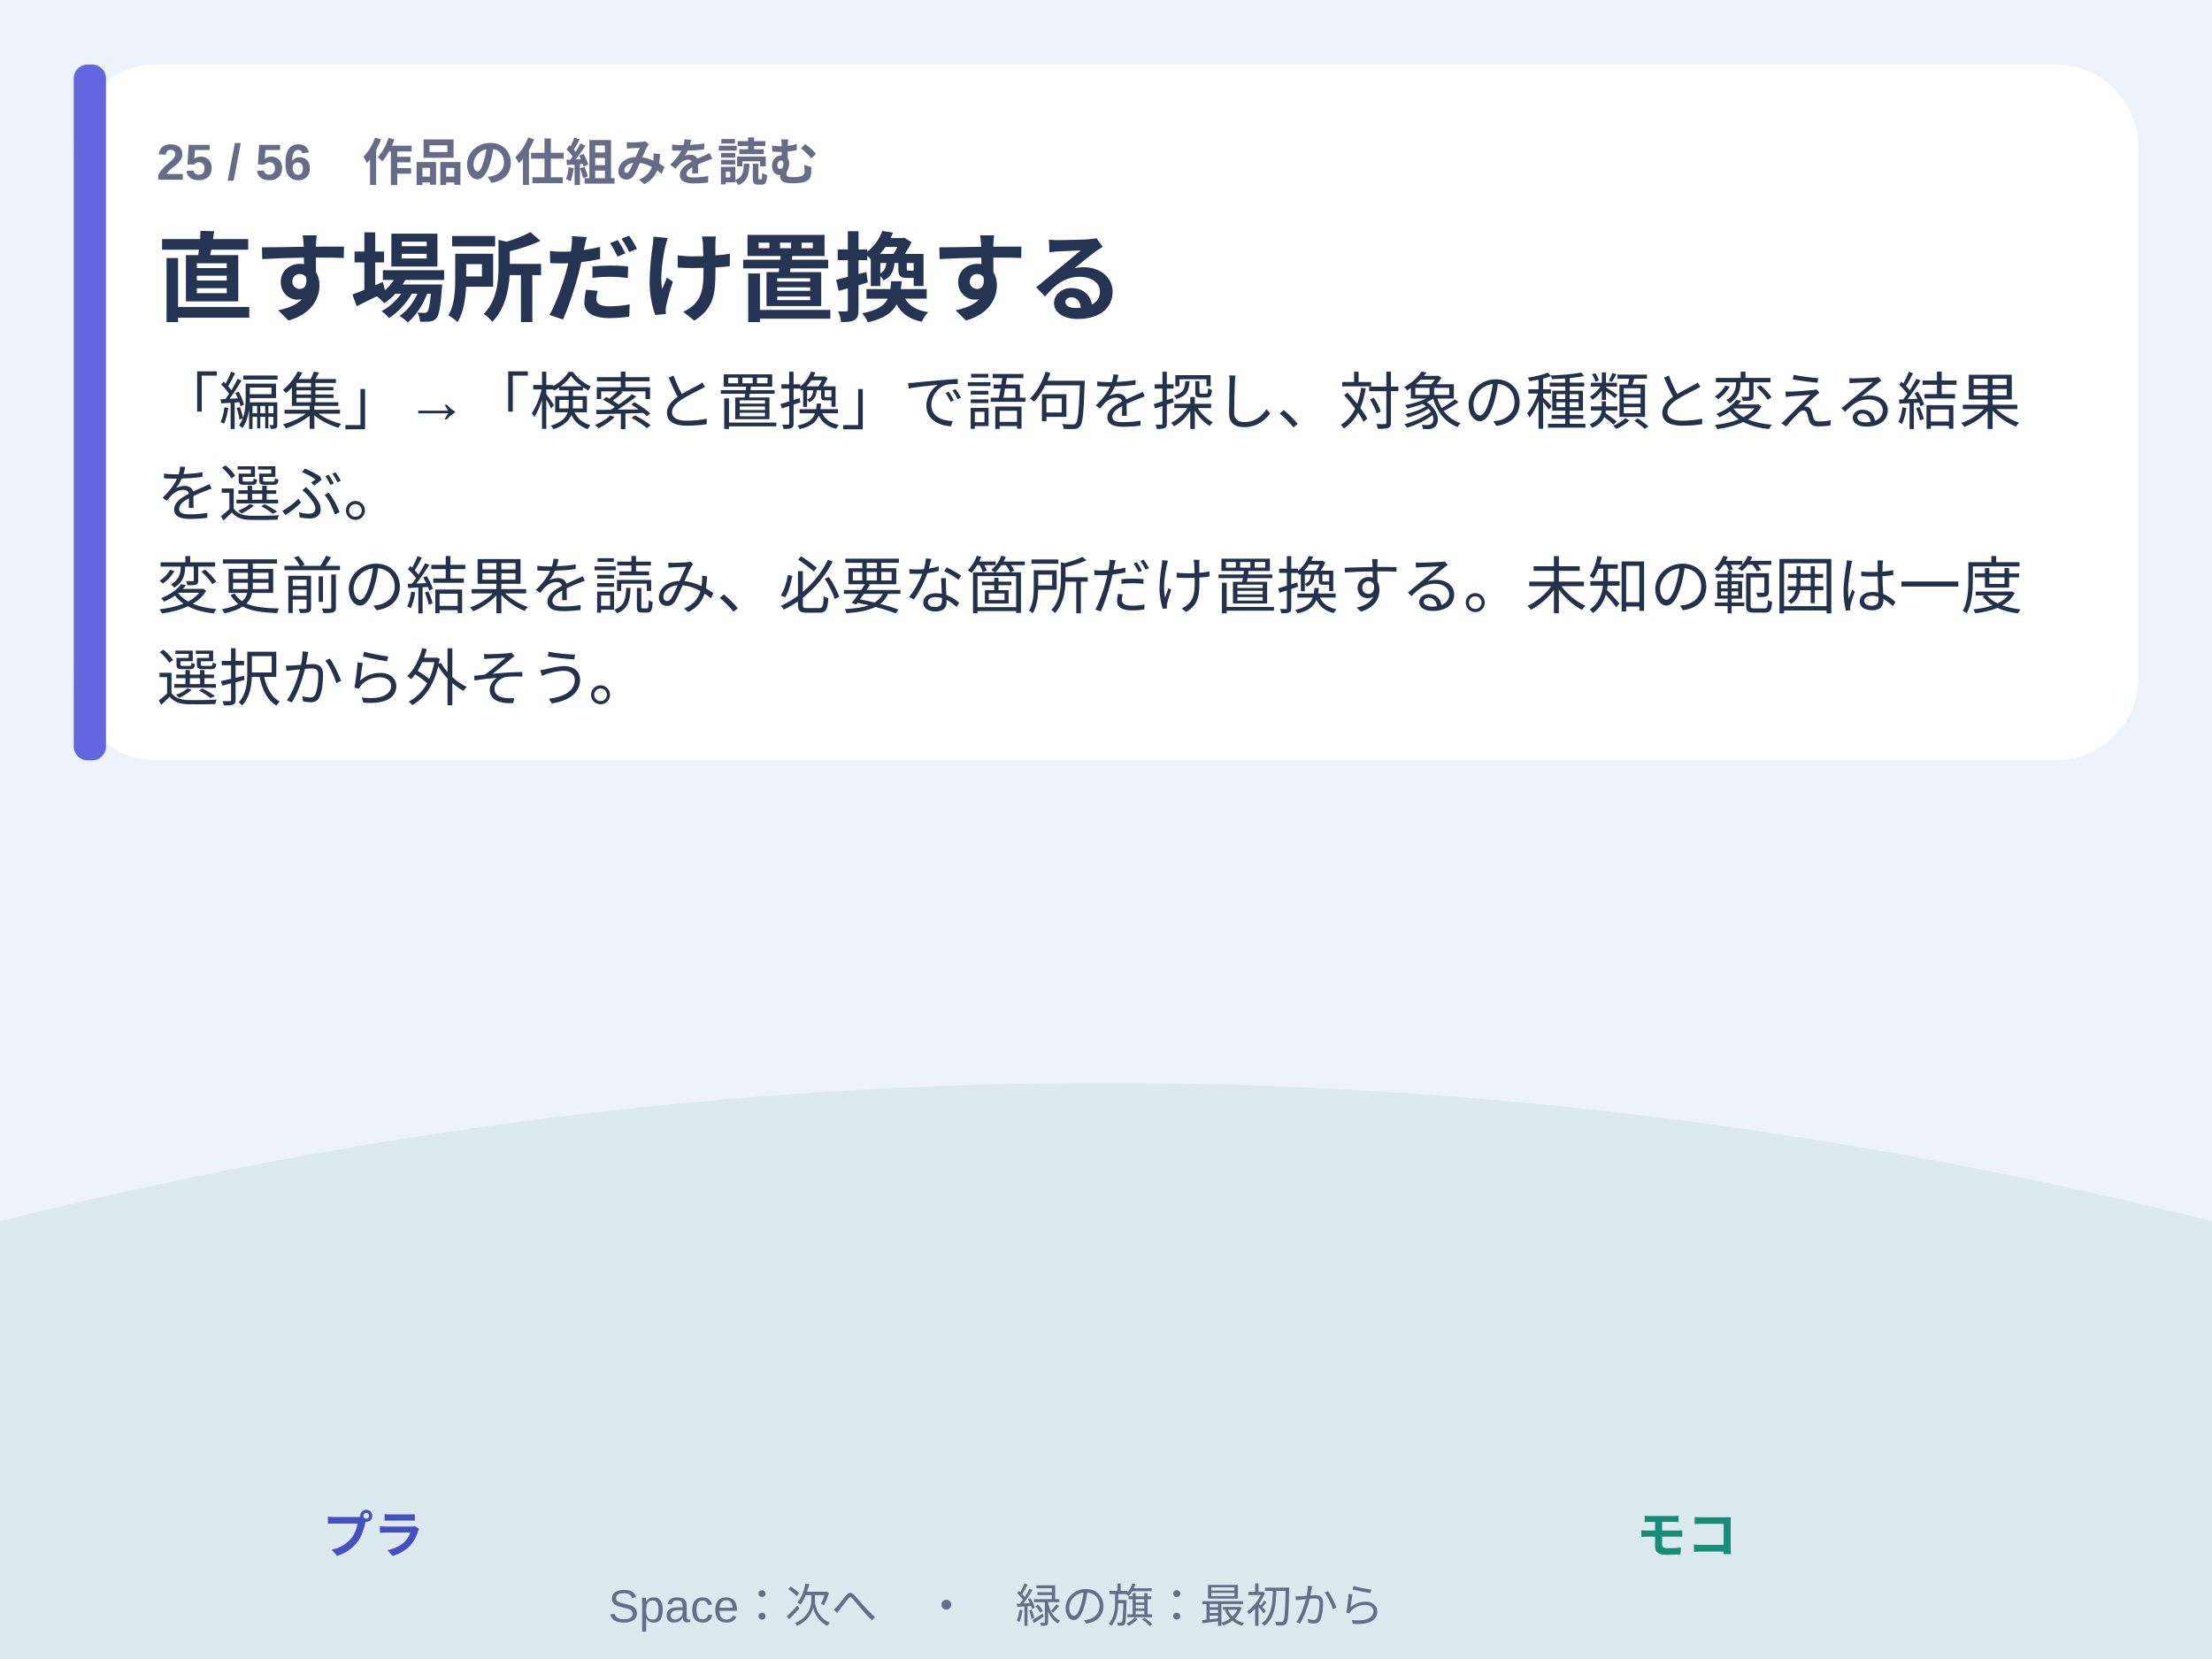
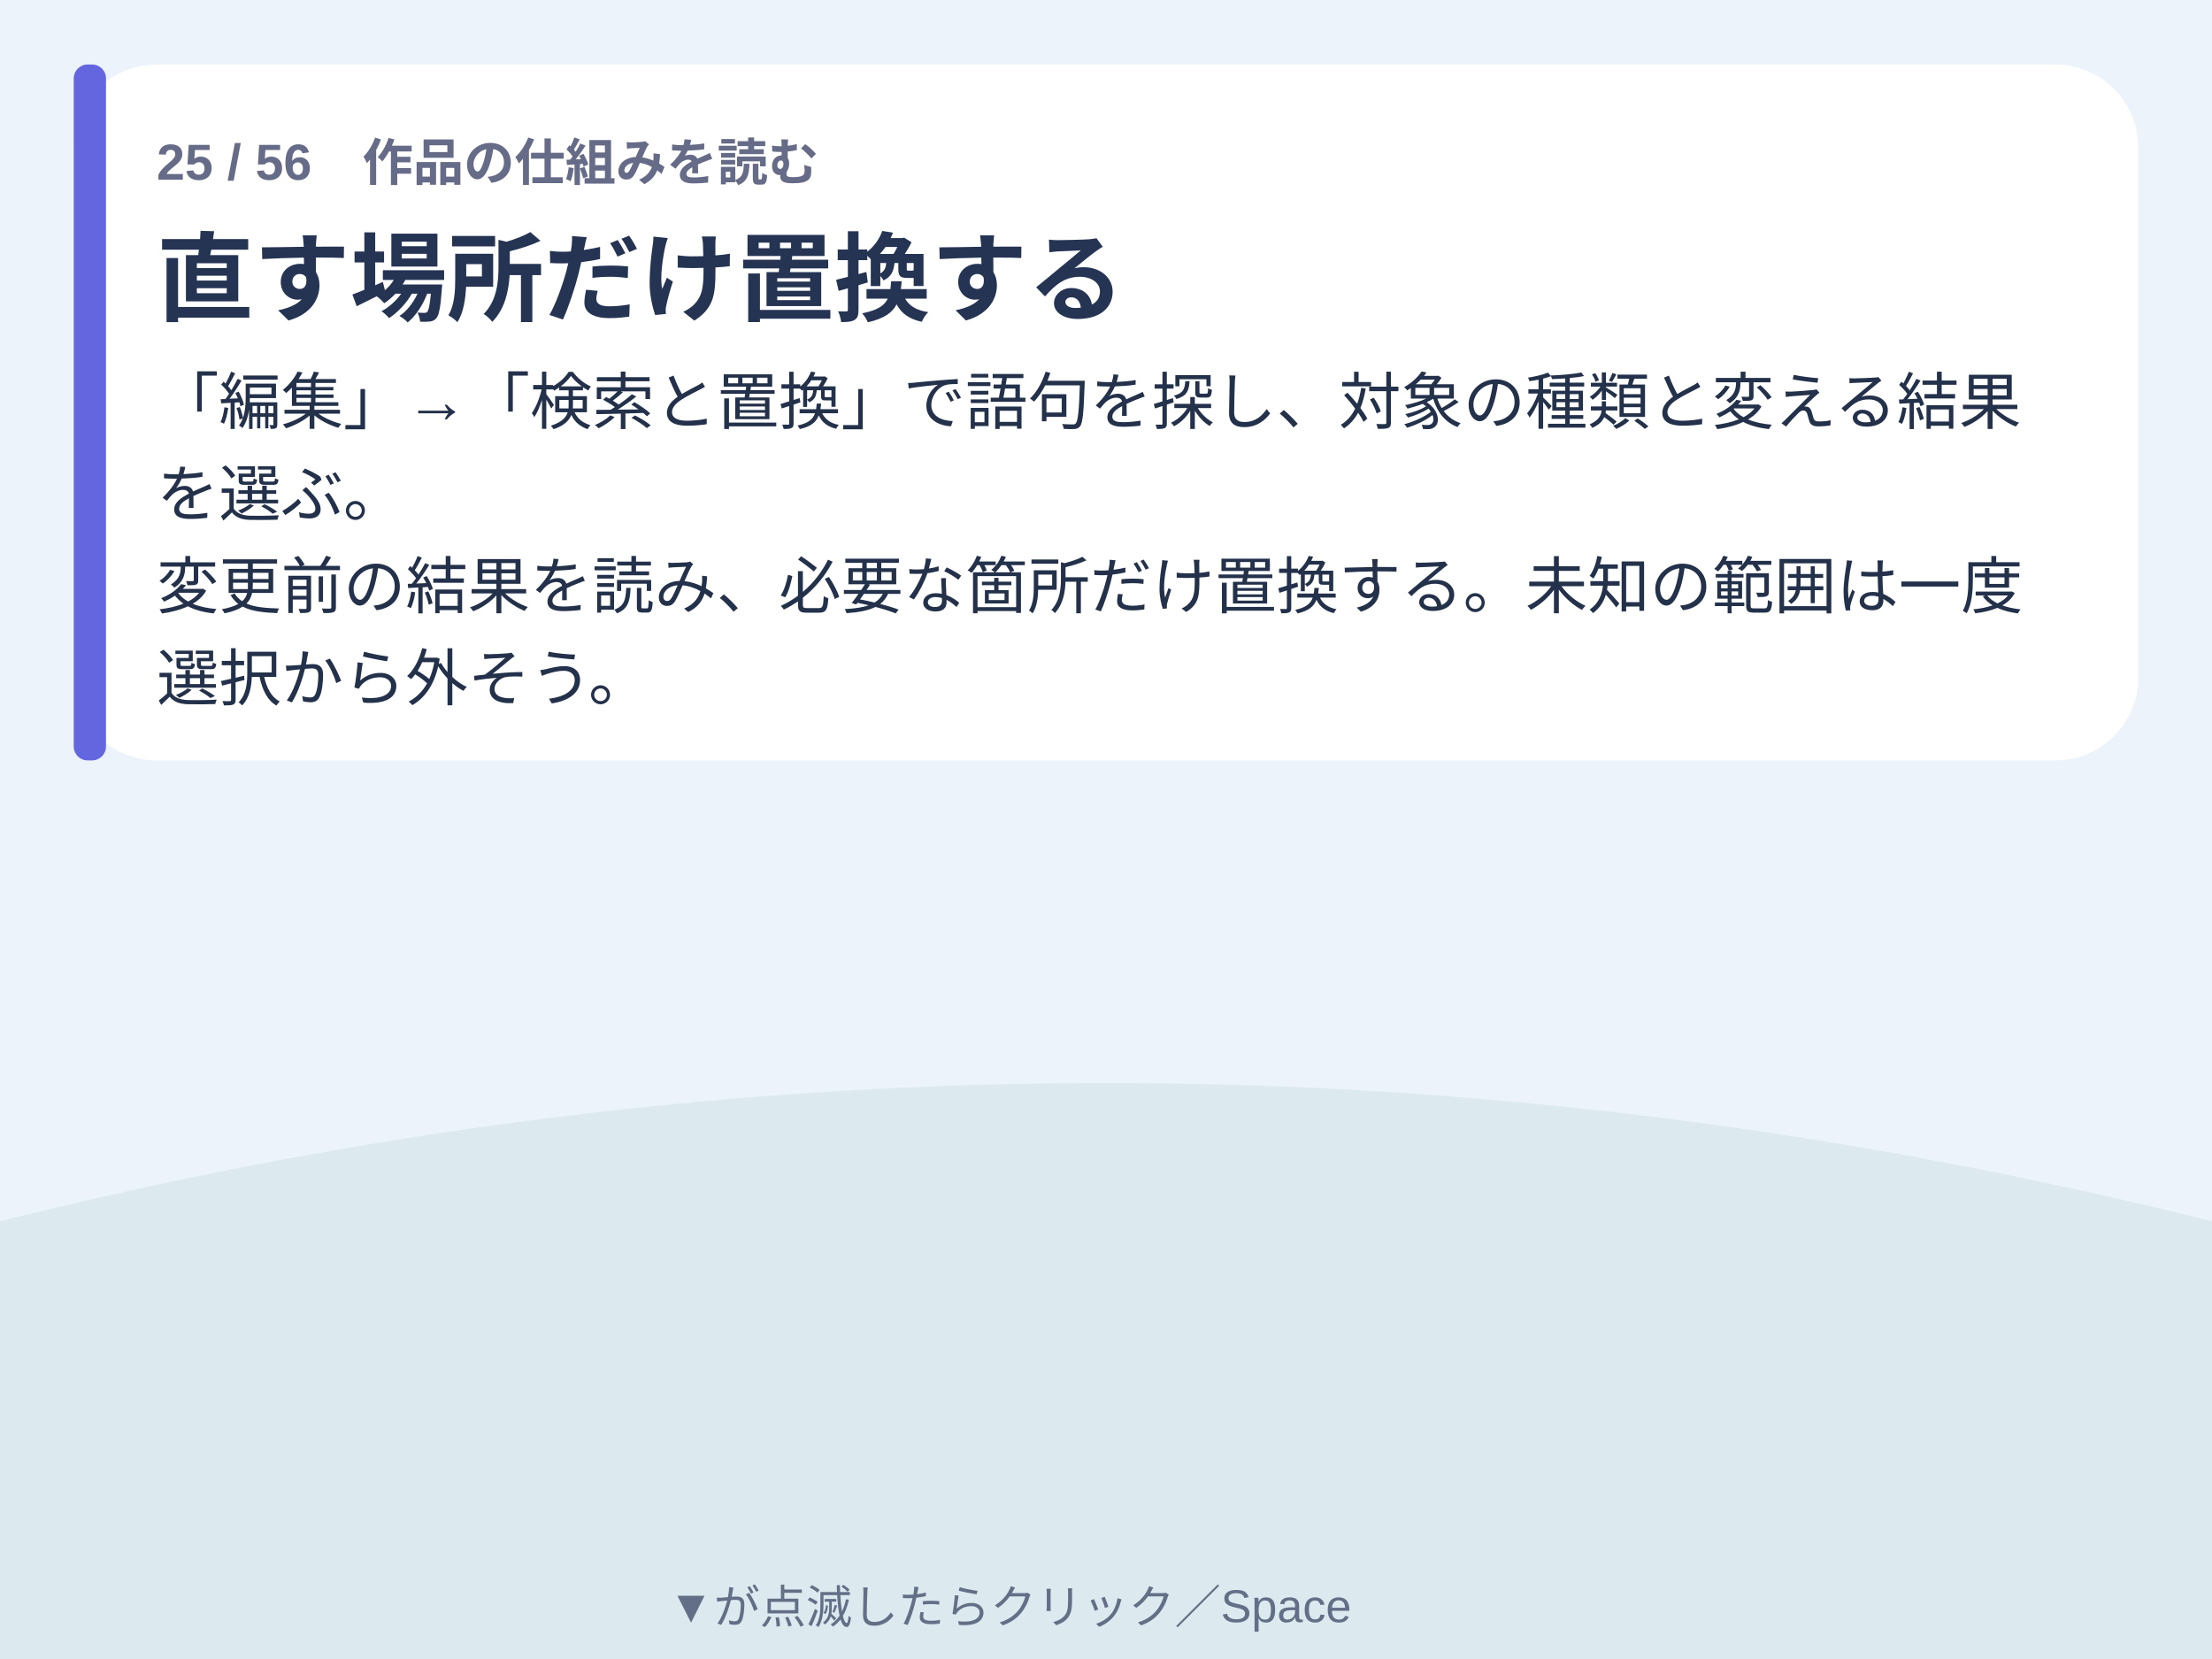
<svg xmlns="http://www.w3.org/2000/svg" width="480" height="360" viewBox="0 0 480 360">
  <g font-family="Noto Sans JP,Hiragino Kaku Gothic ProN,Arial,sans-serif">
    <rect width="480" height="360" fill="#edf3fb" />
    <path d="M0 265 Q240 205 480 265 V360 H0" fill="#dce9ef" />
    <rect x="16" y="14" width="448" height="151" rx="18" fill="white" />
    <rect x="16" y="14" width="7" height="151" rx="3" fill="#6366df" />
    <text x="34" y="39" font-size="11" font-weight="600" fill="#666b88">25 / 56　作品の仕組みを読む</text>
    <text x="34" y="68" font-size="21" font-weight="700" fill="#263454">直す場所だけ置換する</text>
    <text x="34" y="92" font-size="13.5" font-weight="500" fill="#24314b">「編集」→「検索と置換」で語句を探し、対象の種類と変える結果</text>
    <text x="34" y="112" font-size="13.5" font-weight="500" fill="#24314b">を選ぶ。</text>
    <text x="34" y="132" font-size="13.5" font-weight="500" fill="#24314b">変更前の結果を読み、必要な箇所だけ置換する。未知の範囲は一度</text>
    <text x="34" y="152" font-size="13.5" font-weight="500" fill="#24314b">選択から外そう。</text>
-     <text x="70" y="337" font-size="11" font-weight="700" fill="#454fbe">プラ</text>
-     <text x="355" y="337" font-size="11" font-weight="700" fill="#178c77">モコ</text>
-     <text x="132" y="352" font-size="10" font-weight="500" fill="#626f86">Space：次へ　・　緑の旗：最初から</text>
+     <text x="145" y="352" font-size="10" font-weight="500" fill="#626f86">▼が点滅したらクリック／Space</text>
  </g>
</svg>
